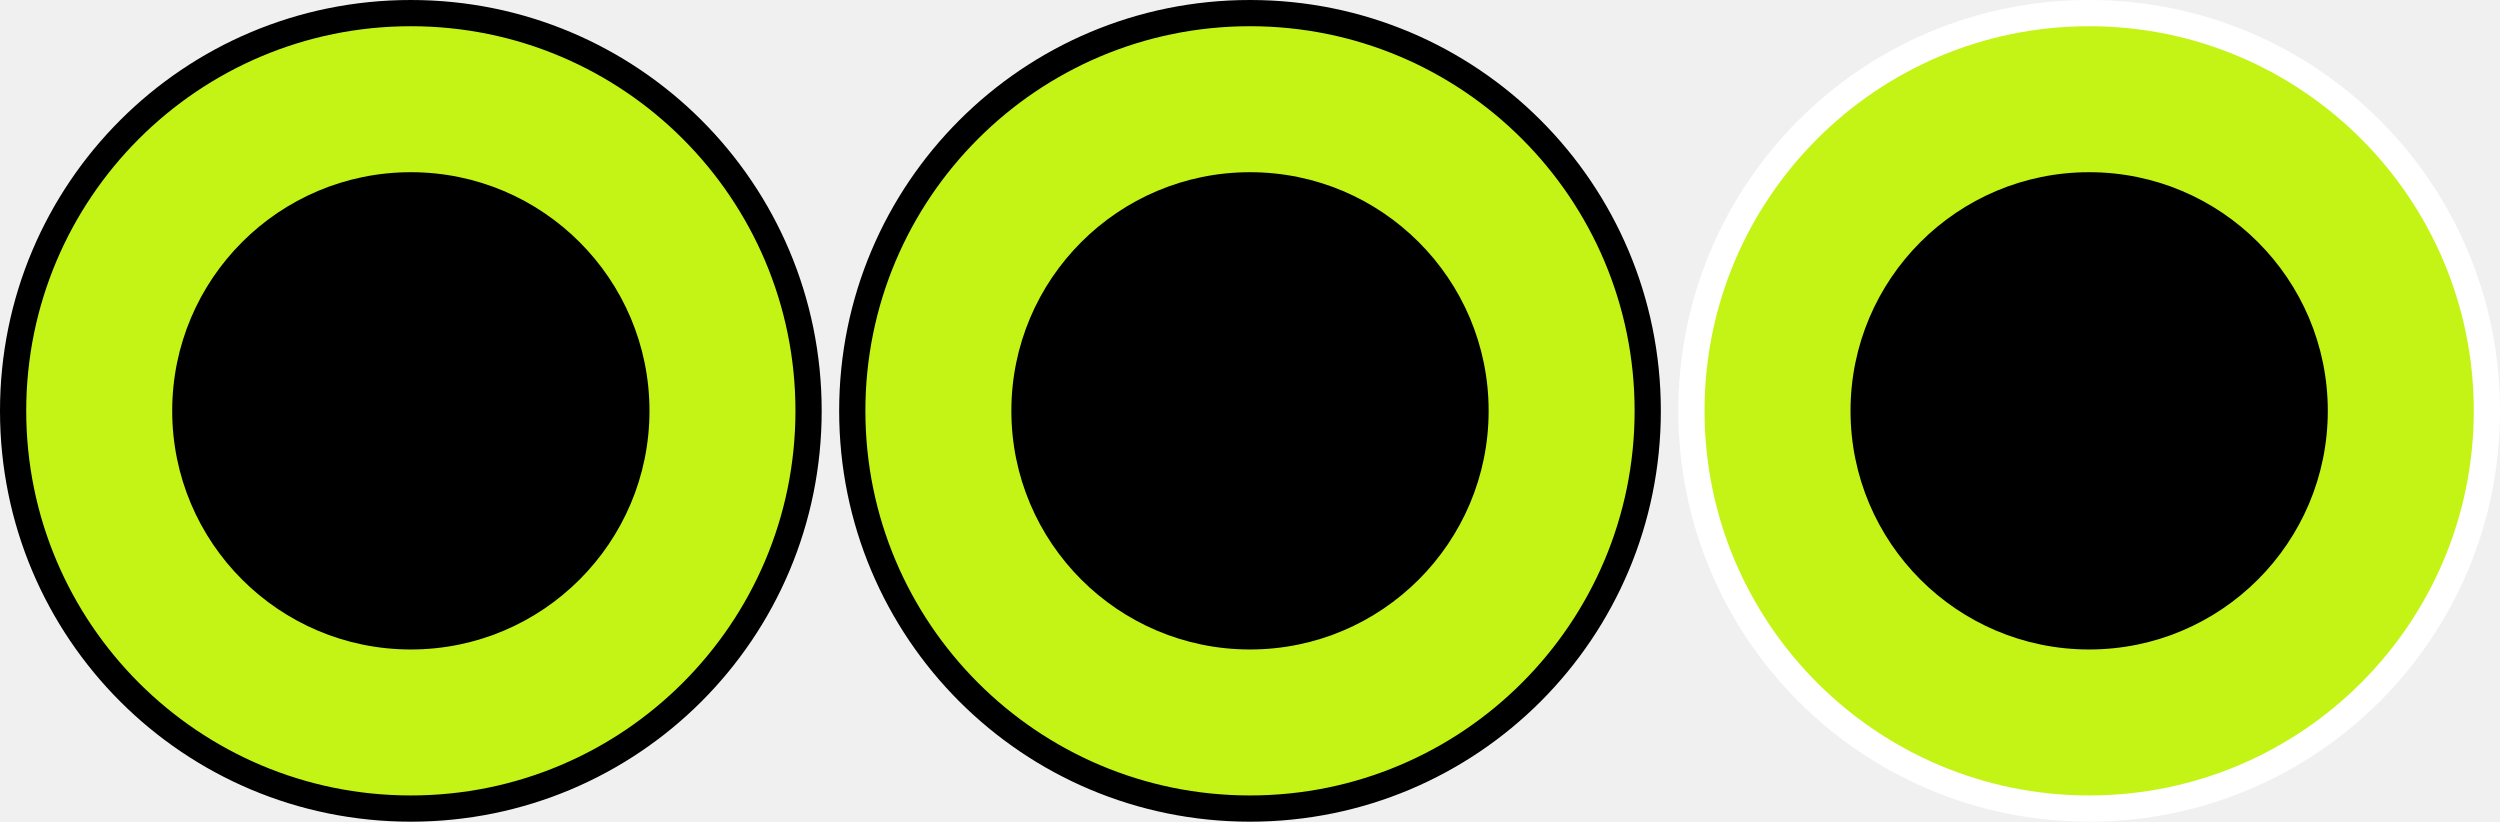
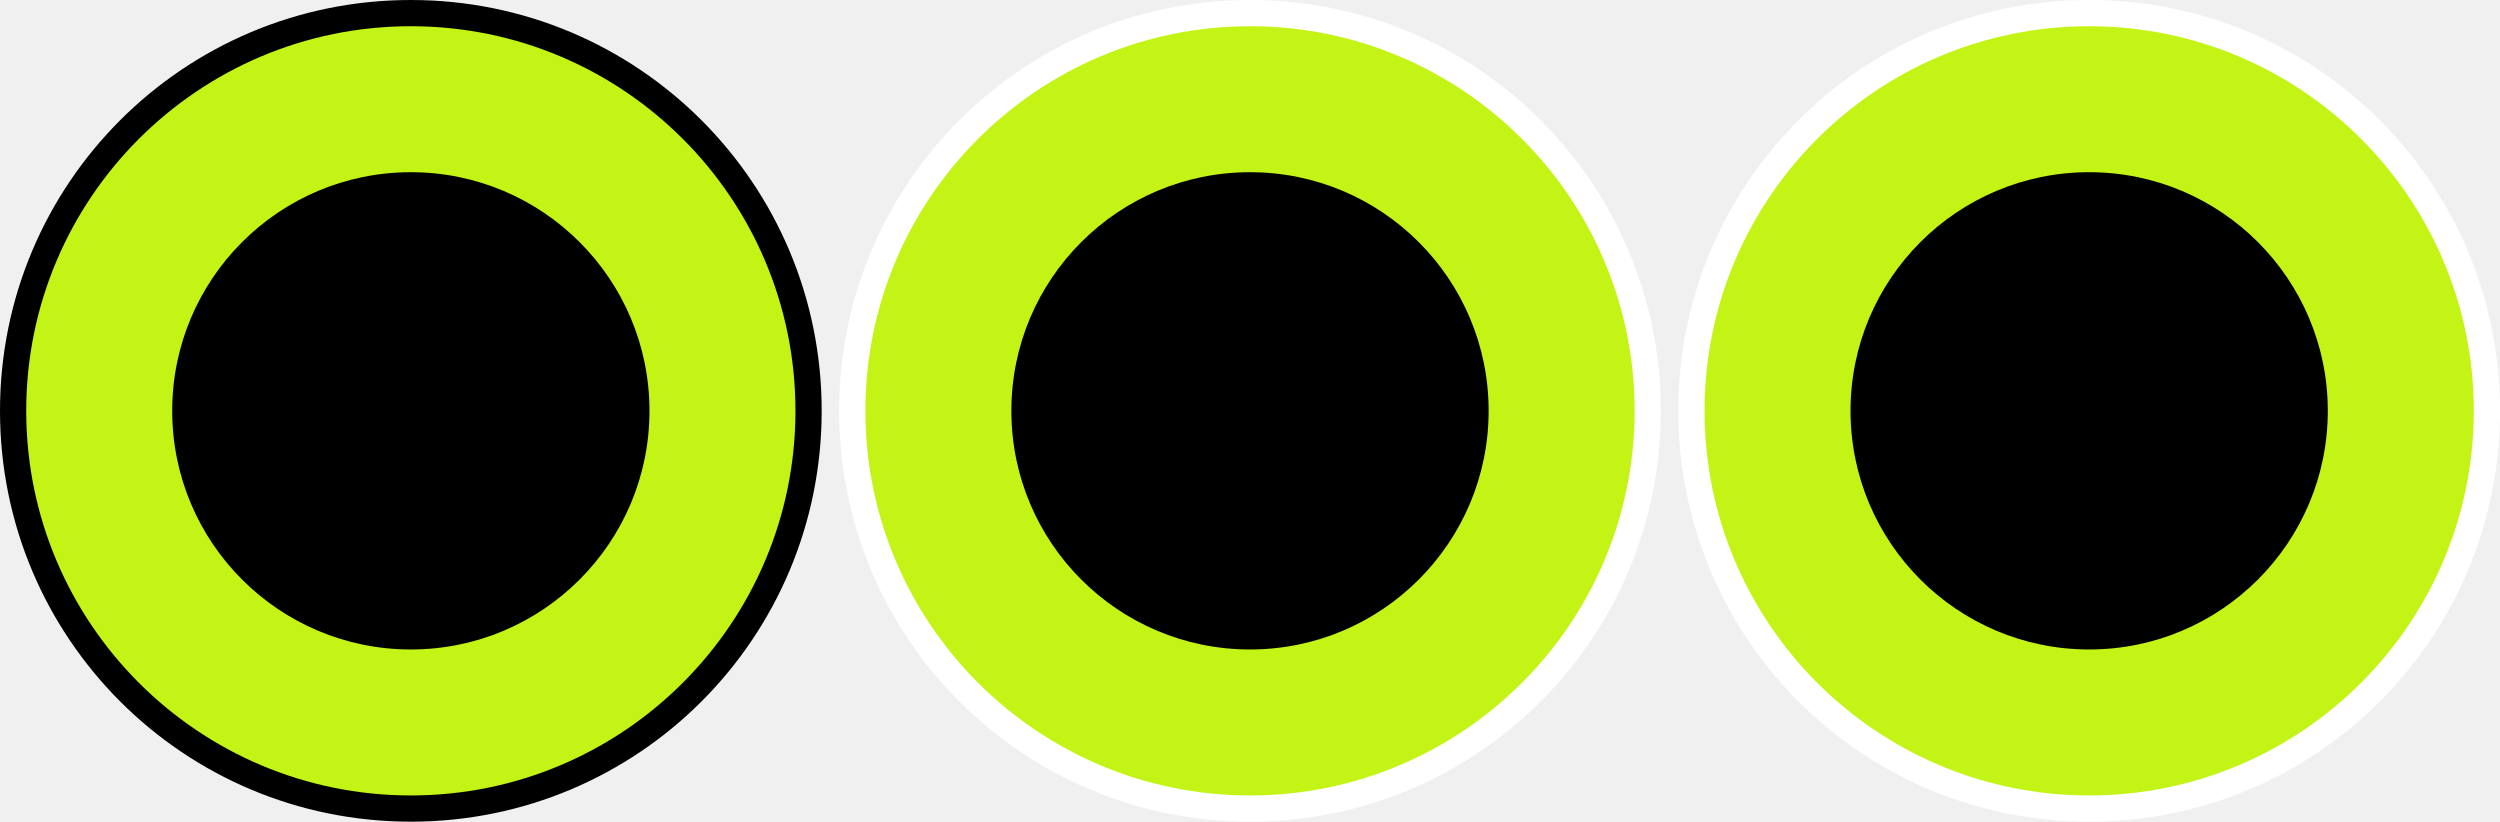
<svg xmlns="http://www.w3.org/2000/svg" version="1.1" id="Layer_1" x="0px" y="0px" width="286px" height="94px" viewBox="-816 494 286 94" style="enable-background:new -816 494 286 94;" xml:space="preserve">
  <defs id="defs2942" />
  <style type="text/css" id="style2885">
	.st0{fill:#C1272D;}
	.st1{fill:#CF2A32;}
	.st2{fill:#E02D39;}
	.st3{fill:#3ED8D2;}
	.st4{fill:#30D5CD;}
	.st5{fill:#1FD2C6;}
</style>
  <g id="g2937">
    <g id="g2899">
      <g id="g2897">
        <g id="g2893">
          <path class="st0" d="M-769,586.5c-25.1,0-45.5-20.4-45.5-45.5s20.4-45.5,45.5-45.5s45.5,20.4,45.5,45.5S-743.9,586.5-769,586.5z      " id="path2887" style="fill:#c3f415;fill-opacity:1" />
          <g id="g2891">
            <path class="st1" d="M-769,497c24.3,0,44,19.7,44,44s-19.7,44-44,44s-44-19.7-44-44S-793.3,497-769,497 M-769,494       c-26,0-47,21-47,47s21,47,47,47s47-21,47-47S-743,494-769,494L-769,494z" id="path2889" style="fill:#000000;fill-opacity:1" />
          </g>
        </g>
        <circle class="st2" cx="-769" cy="541" r="27.3" id="circle2895" style="fill:#000000;fill-opacity:1" />
      </g>
    </g>
    <g id="g2917">
      <g id="g2907">
        <path class="st3" d="M-673,586.5c-25.1,0-45.5-20.4-45.5-45.5s20.4-45.5,45.5-45.5s45.5,20.4,45.5,45.5S-647.9,586.5-673,586.5z" id="path2901" style="fill:#c3f415;fill-opacity:1" />
        <g id="g2905">
-           <path class="st4" d="M-673,497c24.3,0,44,19.7,44,44s-19.7,44-44,44s-44-19.7-44-44S-697.3,497-673,497 M-673,494      c-26,0-47,21-47,47s21,47,47,47s47-21,47-47S-647,494-673,494L-673,494z" id="path2903" style="fill:#000000;fill-opacity:1" />
+           <path class="st4" d="M-673,497c24.3,0,44,19.7,44,44s-19.7,44-44,44s-44-19.7-44-44S-697.3,497-673,497 M-673,494      c-26,0-47,21-47,47s21,47,47,47s47-21,47-47S-647,494-673,494L-673,494z" id="path2903" style="fill:#ffffff;fill-opacity:1" />
        </g>
      </g>
      <circle class="st5" cx="-673" cy="541" r="27.3" id="circle2909" style="fill:#000000;fill-opacity:1" />
      <g id="g2915">
        <path d="M-690.9,527.5h4.6v22.4h13.4v4h-18V527.5z" id="path2911" />
        <path d="M-664.1,538.8c2.8,0.1,5.7-0.9,5.7-4.1c0-2.2-1.7-3.7-4-3.7c-2.9,0-4.4,2.6-4.3,5.3h-4.2c0.2-5,3.4-8.8,8.6-8.8     c4,0,8.2,2.3,8.2,6.9c0,2.6-1.1,4.7-3.7,5.5v0.1c3,0.6,4.7,3.1,4.7,6.5c0,4.9-4.3,7.9-9.2,7.9c-6,0-9-3.6-9.1-9h4.2     c-0.1,3.1,1.6,5.5,4.9,5.5c2.8,0,5-1.7,5-4.6c0-4-3.4-4.5-6.8-4.4L-664.1,538.8L-664.1,538.8z" id="path2913" />
      </g>
    </g>
    <g id="g2935">
      <g id="g2925">
        <path class="st3" d="M-577,586.5c-25.1,0-45.5-20.4-45.5-45.5s20.4-45.5,45.5-45.5s45.5,20.4,45.5,45.5S-551.9,586.5-577,586.5z" id="path2919" style="fill:#c3f415;fill-opacity:1" />
        <g id="g2923">
          <path class="st4" d="M-577,497c24.3,0,44,19.7,44,44s-19.7,44-44,44s-44-19.7-44-44S-601.3,497-577,497 M-577,494      c-26,0-47,21-47,47s21,47,47,47s47-21,47-47S-551,494-577,494L-577,494z" id="path2921" style="fill:#ffffff;fill-opacity:1" />
        </g>
      </g>
      <circle class="st5" cx="-577" cy="541" r="27.3" id="circle2927" style="fill:#000000;fill-opacity:1" />
      <g id="g2933">
        <path d="M-597.3,527.5h12.6c5.8,0,8.7,2.7,8.7,7.1c0,5.1-3.5,6.4-4.4,6.7v0.1c1.6,0.2,3.9,1.4,3.9,5.6c0,3.1,0.4,5.9,1.4,7h-5     c-0.7-1.1-0.7-2.6-0.7-3.9c0-4.8-1-7-5.3-7h-6.8V554h-4.6v-26.5H-597.3z M-592.7,539.6h7.6c3,0,4.5-1.4,4.5-4.2     c0-3.4-2.2-4-4.6-4h-7.5V539.6z" id="path2929" />
        <path d="M-565.7,538.8c2.8,0.1,5.7-0.9,5.7-4.1c0-2.2-1.7-3.7-4-3.7c-2.9,0-4.4,2.6-4.3,5.3h-4.2c0.2-5,3.4-8.8,8.6-8.8     c4,0,8.2,2.3,8.2,6.9c0,2.6-1.1,4.7-3.7,5.5v0.1c3,0.6,4.7,3.1,4.7,6.5c0,4.9-4.3,7.9-9.2,7.9c-6,0-9-3.6-9.1-9h4.2     c-0.1,3.1,1.6,5.5,4.9,5.5c2.8,0,5-1.7,5-4.6c0-4-3.4-4.5-6.8-4.4L-565.7,538.8L-565.7,538.8z" id="path2931" />
      </g>
    </g>
  </g>
</svg>
